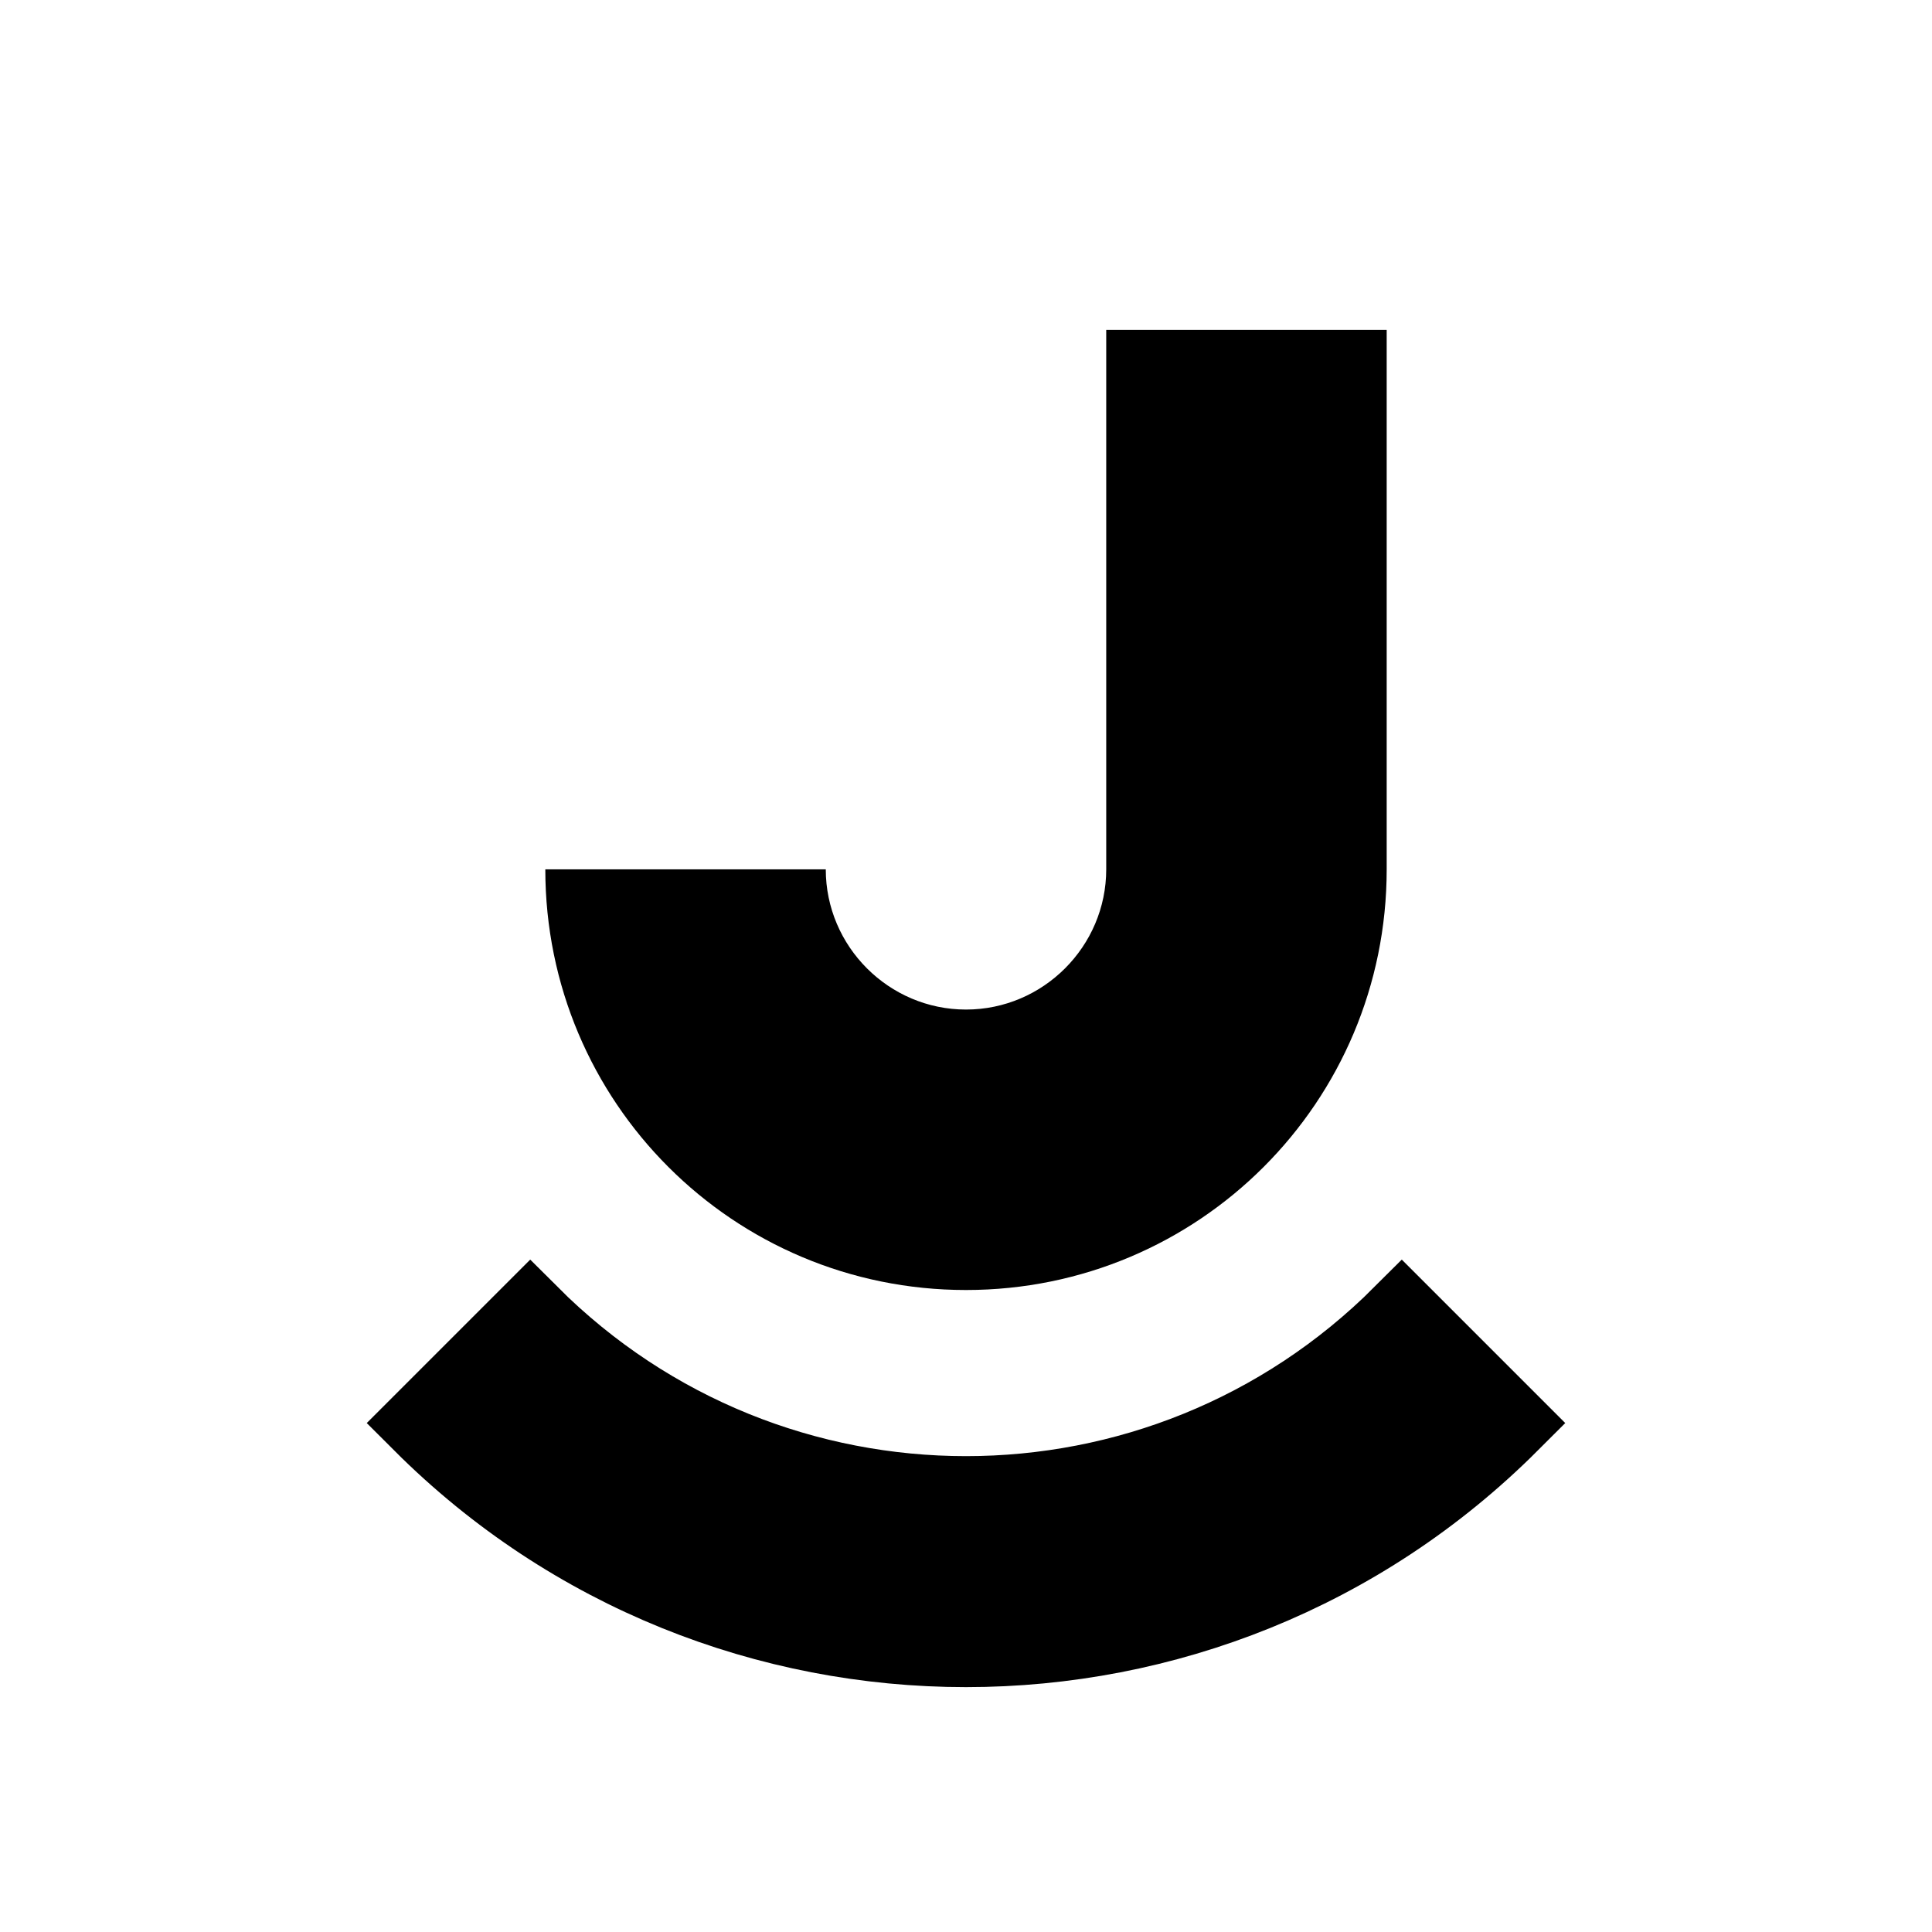
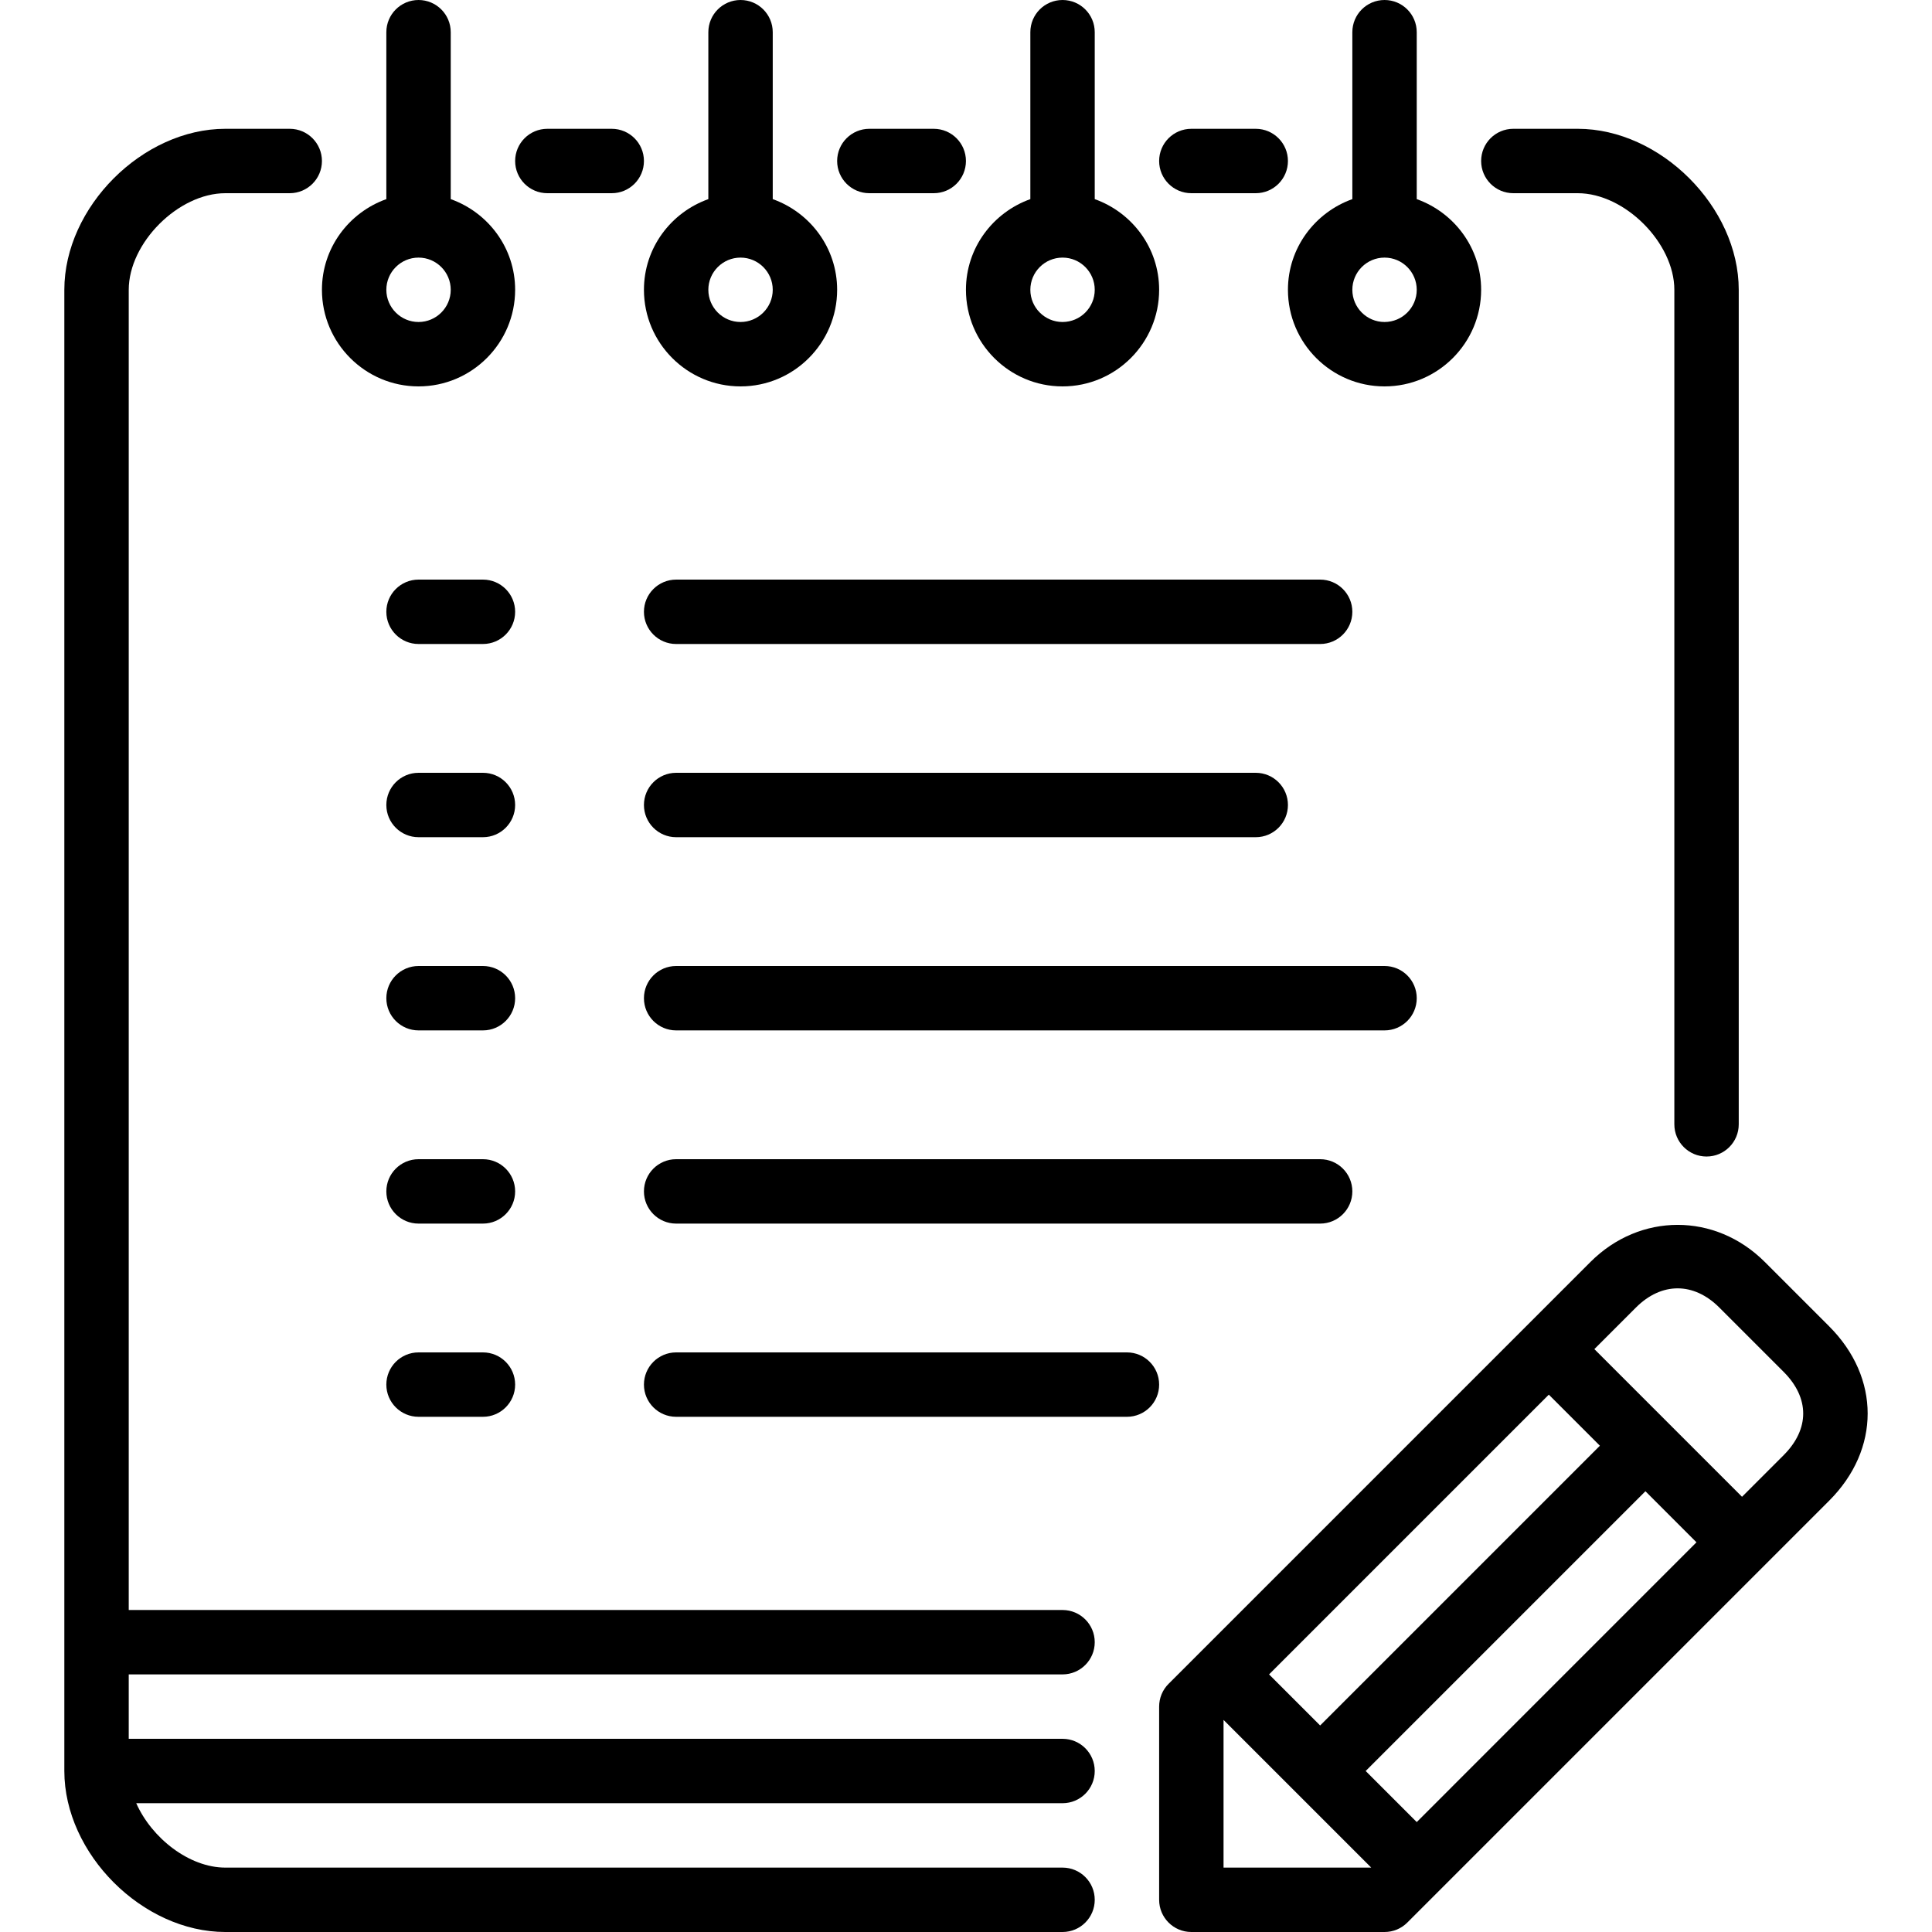
- <svg xmlns="http://www.w3.org/2000/svg" width="2048" height="2048" viewBox="0 0 2048 2048">
-   <path d="M1469.945 349.686v571.836c0 246.756-199.189 445.945-445.945 445.945s-445.945-199.189-445.945-445.945h297.297c0 81.757 66.892 148.648 148.648 148.648s148.648-66.891 148.648-148.648V349.686h297.297Z" />
-   <path stroke="#000" stroke-linecap="square" stroke-width="81.73" d="m562.052 1393.011-115.486 115.486c318.743 318.744 836.125 318.744 1154.868 0l-115.486-115.487c-255.226 255.227-668.67 255.227-923.896.001Z" />
+ <svg xmlns="http://www.w3.org/2000/svg" fill="#000000" height="800px" width="800px" version="1.1" id="Layer_1" viewBox="0 0 512 512" xml:space="preserve">
+   <g>
+     <g>
+       <g>
+         <path d="M179.184,170.667h170.667c4.719,0,8.533-3.823,8.533-8.533c0-4.71-3.814-8.533-8.533-8.533H179.184     c-4.71,0-8.533,3.823-8.533,8.533C170.651,166.844,174.474,170.667,179.184,170.667z" />
+         <path d="M484.754,351.497l-17.067-17.067c-13.124-13.116-33.092-13.09-46.199,0L309.684,446.234     c-1.604,1.596-2.5,3.772-2.5,6.033v51.2c0,4.71,3.814,8.533,8.533,8.533h51.2c2.27,0,4.437-0.896,6.033-2.5l111.804-111.804     C498.348,384.102,498.348,365.099,484.754,351.497z M410.454,369.596l13.534,13.534l-74.138,74.138l-13.534-13.534     L410.454,369.596z M324.251,494.933v-39.134l39.134,39.134H324.251z M375.451,482.867l-13.534-13.534l74.138-74.138     l13.525,13.534L375.451,482.867z M472.688,385.63l-11.034,11.034l-39.134-39.134l11.034-11.034c6.758-6.75,15.292-6.767,22.067,0     l17.067,17.067C479.591,370.475,479.591,378.726,472.688,385.63z" />
+         <path d="M315.717,51.2h17.067c4.719,0,8.533-3.823,8.533-8.533c0-4.71-3.814-8.533-8.533-8.533h-17.067     c-4.719,0-8.533,3.823-8.533,8.533C307.184,47.377,310.998,51.2,315.717,51.2z" />
+         <path d="M366.917,102.4c14.114,0,25.6-11.486,25.6-25.6c0-11.11-7.159-20.489-17.067-24.03V8.533c0-4.71-3.814-8.533-8.533-8.533     s-8.533,3.823-8.533,8.533V52.77c-9.907,3.541-17.067,12.919-17.067,24.03C341.317,90.914,352.803,102.4,366.917,102.4z      M366.917,68.267c4.71,0,8.533,3.831,8.533,8.533c0,4.702-3.823,8.533-8.533,8.533s-8.533-3.831-8.533-8.533     C358.384,72.098,362.207,68.267,366.917,68.267z" />
+         <path d="M179.184,221.867h153.6c4.719,0,8.533-3.823,8.533-8.533c0-4.71-3.814-8.533-8.533-8.533h-153.6     c-4.71,0-8.533,3.823-8.533,8.533C170.651,218.044,174.474,221.867,179.184,221.867z" />
+         <path d="M401.051,51.2h17.067c12.442,0,25.6,13.158,25.6,25.6v221.158c0,4.71,3.814,8.533,8.533,8.533s8.533-3.823,8.533-8.533     V76.8c0-21.931-20.736-42.667-42.667-42.667h-17.067c-4.719,0-8.533,3.823-8.533,8.533C392.517,47.377,396.332,51.2,401.051,51.2     z" />
+         <path d="M281.584,102.4c14.114,0,25.6-11.486,25.6-25.6c0-11.11-7.159-20.489-17.067-24.03V8.533c0-4.71-3.814-8.533-8.533-8.533     c-4.719,0-8.533,3.823-8.533,8.533V52.77c-9.907,3.541-17.067,12.919-17.067,24.03C255.984,90.914,267.47,102.4,281.584,102.4z      M281.584,68.267c4.71,0,8.533,3.831,8.533,8.533c0,4.702-3.823,8.533-8.533,8.533s-8.533-3.831-8.533-8.533     C273.051,72.098,276.874,68.267,281.584,68.267z" />
+         <path d="M375.451,264.533c0-4.71-3.814-8.533-8.533-8.533H179.184c-4.71,0-8.533,3.823-8.533,8.533     c0,4.71,3.823,8.533,8.533,8.533h187.733C371.636,273.067,375.451,269.244,375.451,264.533z" />
+         <path d="M179.184,307.2c-4.71,0-8.533,3.823-8.533,8.533s3.823,8.533,8.533,8.533h170.667c4.719,0,8.533-3.823,8.533-8.533     s-3.814-8.533-8.533-8.533H179.184z" />
+         <path d="M281.584,443.733c4.719,0,8.533-3.823,8.533-8.533s-3.814-8.533-8.533-8.533H34.117V76.8c0-12.442,13.158-25.6,25.6-25.6     h17.067c4.71,0,8.533-3.823,8.533-8.533c0-4.71-3.823-8.533-8.533-8.533H59.717c-21.931,0-42.667,20.736-42.667,42.667v392.533     c0,21.931,20.736,42.667,42.667,42.667h221.867c4.719,0,8.533-3.823,8.533-8.533s-3.814-8.533-8.533-8.533H59.717     c-9.574,0-19.507-7.808-23.612-17.067h245.478c4.719,0,8.533-3.823,8.533-8.533s-3.814-8.533-8.533-8.533H34.117v-17.067H281.584     z" />
+         <path d="M127.984,204.8h-17.067c-4.71,0-8.533,3.823-8.533,8.533c0,4.71,3.823,8.533,8.533,8.533h17.067     c4.71,0,8.533-3.823,8.533-8.533C136.517,208.623,132.694,204.8,127.984,204.8z" />
+         <path d="M127.984,358.4h-17.067c-4.71,0-8.533,3.823-8.533,8.533s3.823,8.533,8.533,8.533h17.067c4.71,0,8.533-3.823,8.533-8.533     S132.694,358.4,127.984,358.4z" />
+         <path d="M230.384,51.2h17.067c4.719,0,8.533-3.823,8.533-8.533c0-4.71-3.814-8.533-8.533-8.533h-17.067     c-4.71,0-8.533,3.823-8.533,8.533C221.851,47.377,225.674,51.2,230.384,51.2z" />
+         <path d="M298.651,358.4H179.184c-4.71,0-8.533,3.823-8.533,8.533s3.823,8.533,8.533,8.533h119.467     c4.719,0,8.533-3.823,8.533-8.533S303.37,358.4,298.651,358.4z" />
+         <path d="M127.984,153.6h-17.067c-4.71,0-8.533,3.823-8.533,8.533c0,4.71,3.823,8.533,8.533,8.533h17.067     c4.71,0,8.533-3.823,8.533-8.533C136.517,157.423,132.694,153.6,127.984,153.6z" />
+         <path d="M127.984,256h-17.067c-4.71,0-8.533,3.823-8.533,8.533c0,4.71,3.823,8.533,8.533,8.533h17.067     c4.71,0,8.533-3.823,8.533-8.533C136.517,259.823,132.694,256,127.984,256z" />
+         <path d="M145.051,51.2h17.067c4.71,0,8.533-3.823,8.533-8.533c0-4.71-3.823-8.533-8.533-8.533h-17.067     c-4.71,0-8.533,3.823-8.533,8.533C136.517,47.377,140.34,51.2,145.051,51.2z" />
+         <path d="M127.984,307.2h-17.067c-4.71,0-8.533,3.823-8.533,8.533s3.823,8.533,8.533,8.533h17.067c4.71,0,8.533-3.823,8.533-8.533     S132.694,307.2,127.984,307.2z" />
+         <path d="M196.251,102.4c14.114,0,25.6-11.486,25.6-25.6c0-11.11-7.151-20.489-17.067-24.03V8.533c0-4.71-3.823-8.533-8.533-8.533     s-8.533,3.823-8.533,8.533V52.77c-9.916,3.541-17.067,12.919-17.067,24.03C170.651,90.914,182.137,102.4,196.251,102.4z      M196.251,68.267c4.702,0,8.533,3.831,8.533,8.533c0,4.702-3.831,8.533-8.533,8.533c-4.702,0-8.533-3.831-8.533-8.533     C187.717,72.098,191.549,68.267,196.251,68.267z" />
+         <path d="M110.917,102.4c14.114,0,25.6-11.486,25.6-25.6c0-11.11-7.151-20.489-17.067-24.03V8.533c0-4.71-3.823-8.533-8.533-8.533     c-4.71,0-8.533,3.823-8.533,8.533V52.77C92.468,56.311,85.317,65.69,85.317,76.8C85.317,90.914,96.803,102.4,110.917,102.4z      M110.917,68.267c4.702,0,8.533,3.831,8.533,8.533c0,4.702-3.831,8.533-8.533,8.533c-4.702,0-8.533-3.831-8.533-8.533     C102.384,72.098,106.215,68.267,110.917,68.267z" />
+       </g>
+     </g>
+   </g>
</svg>
